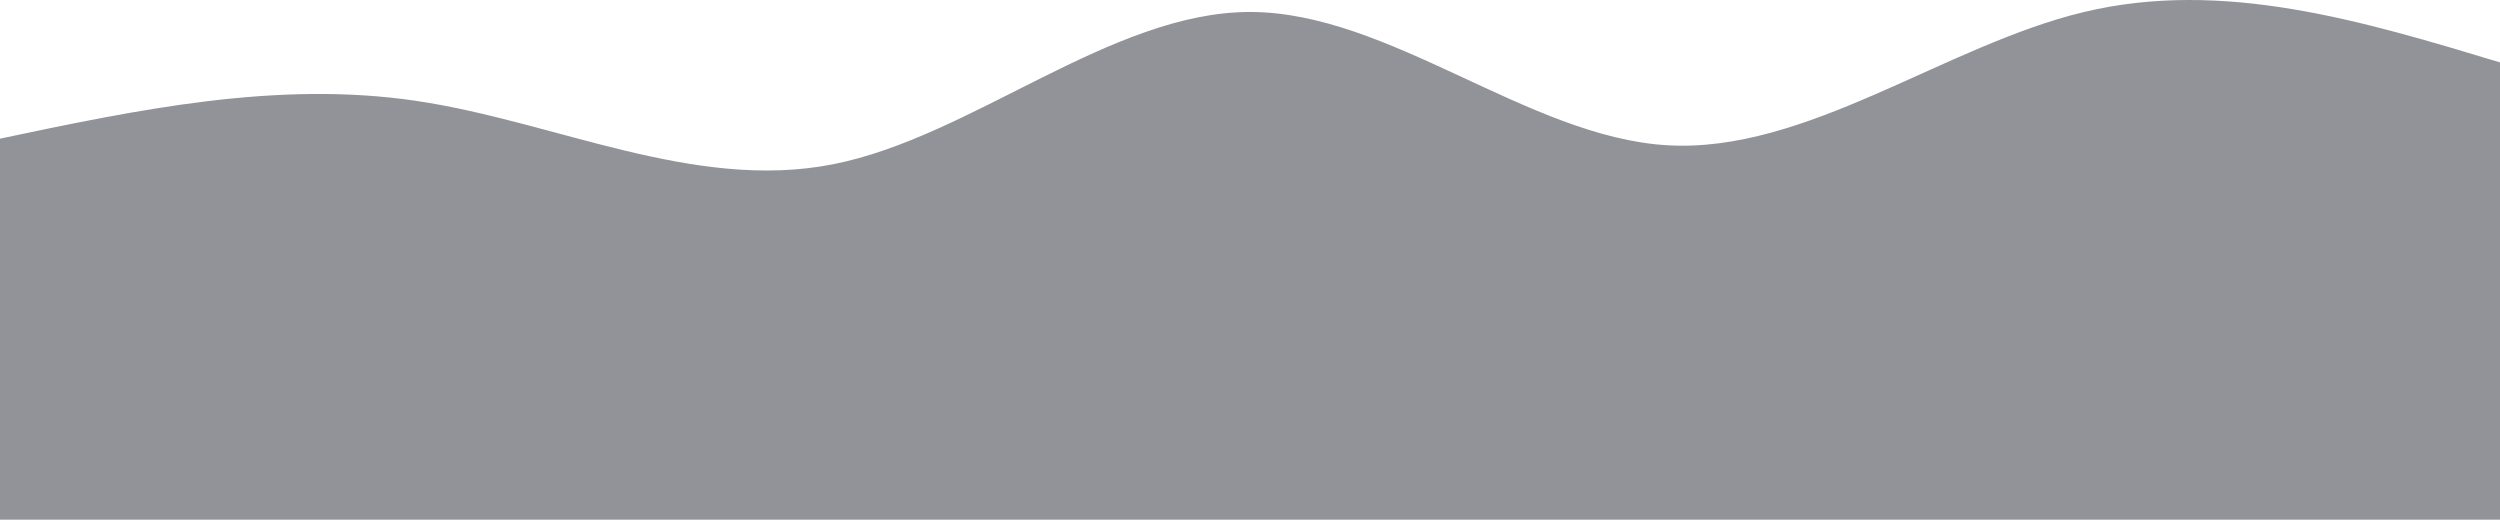
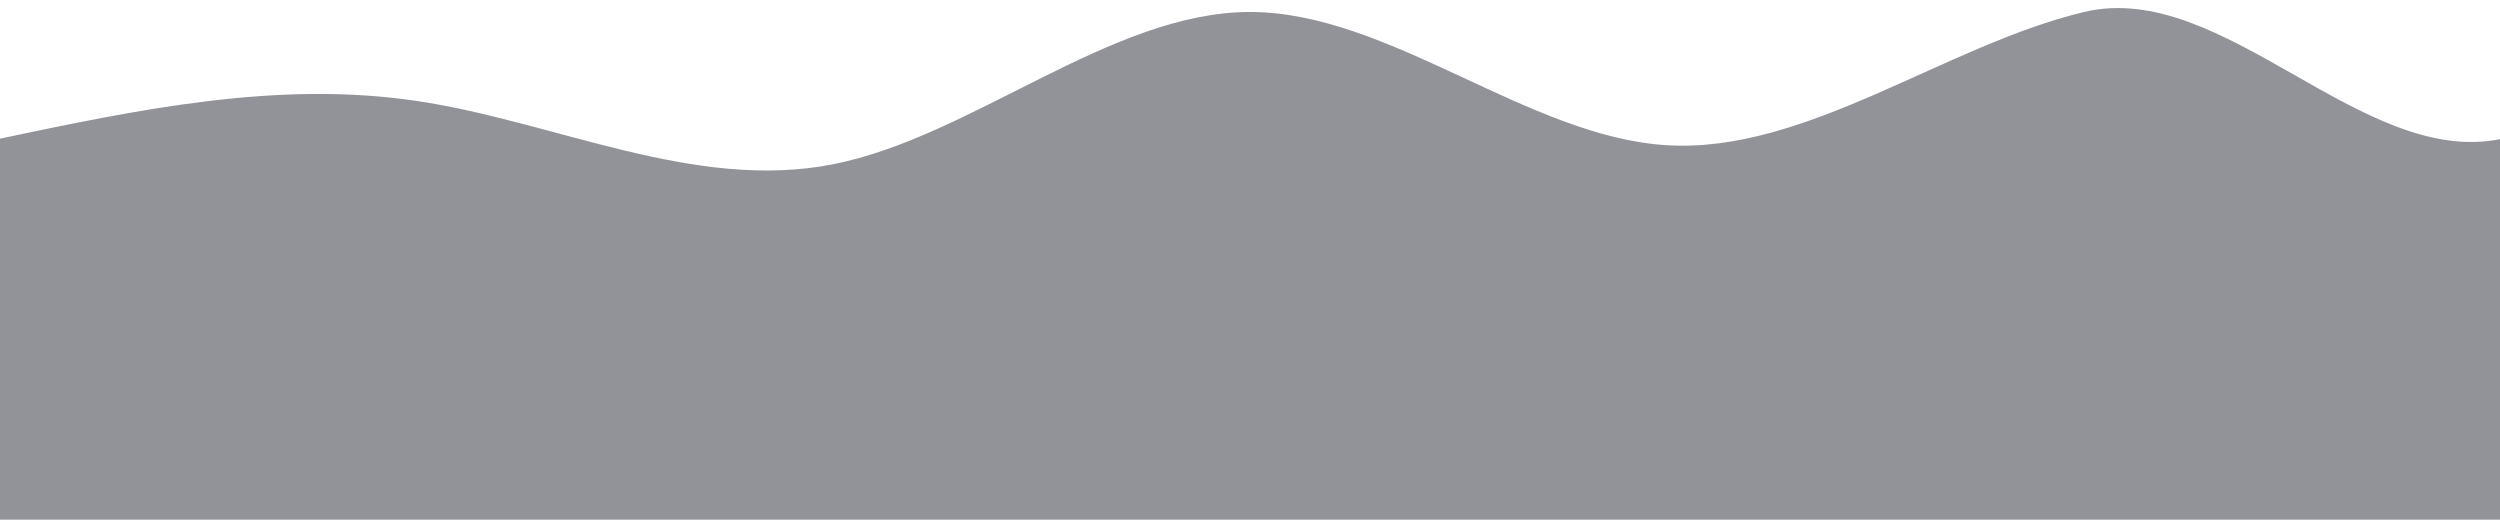
<svg xmlns="http://www.w3.org/2000/svg" width="1068" height="222" viewBox="0 0 1068 222" fill="currentColor">
-   <path d="M-0.5 59.338C58.889 46.825 118.279 34.313 177.666 43.071C237.055 51.83 296.445 81.86 355.834 70.181C415.221 58.503 474.611 5.116 534 5.116C593.389 5.116 652.779 58.503 712.166 62.048C771.555 65.594 830.945 19.298 890.334 5.116C949.721 -9.065 1009.11 8.87 1068.5 26.805V222C1009.11 222 949.721 222 890.334 222C830.945 222 771.555 222 712.166 222C652.779 222 593.389 222 534 222C474.611 222 415.221 222 355.834 222C296.445 222 237.055 222 177.666 222C118.279 222 58.889 222 -0.5 222V59.338Z" fill="#262933" fill-opacity="0.5" />
+   <path d="M-0.5 59.338C58.889 46.825 118.279 34.313 177.666 43.071C237.055 51.83 296.445 81.86 355.834 70.181C415.221 58.503 474.611 5.116 534 5.116C593.389 5.116 652.779 58.503 712.166 62.048C771.555 65.594 830.945 19.298 890.334 5.116C949.721 -9.065 1009.11 71.85 1068.5 59.338V222C1009.11 222 949.721 222 890.334 222C830.945 222 771.555 222 712.166 222C652.779 222 593.389 222 534 222C474.611 222 415.221 222 355.834 222C296.445 222 237.055 222 177.666 222C118.279 222 58.889 222 -0.5 222V59.338Z" fill="#262933" fill-opacity="0.5" />
</svg>
